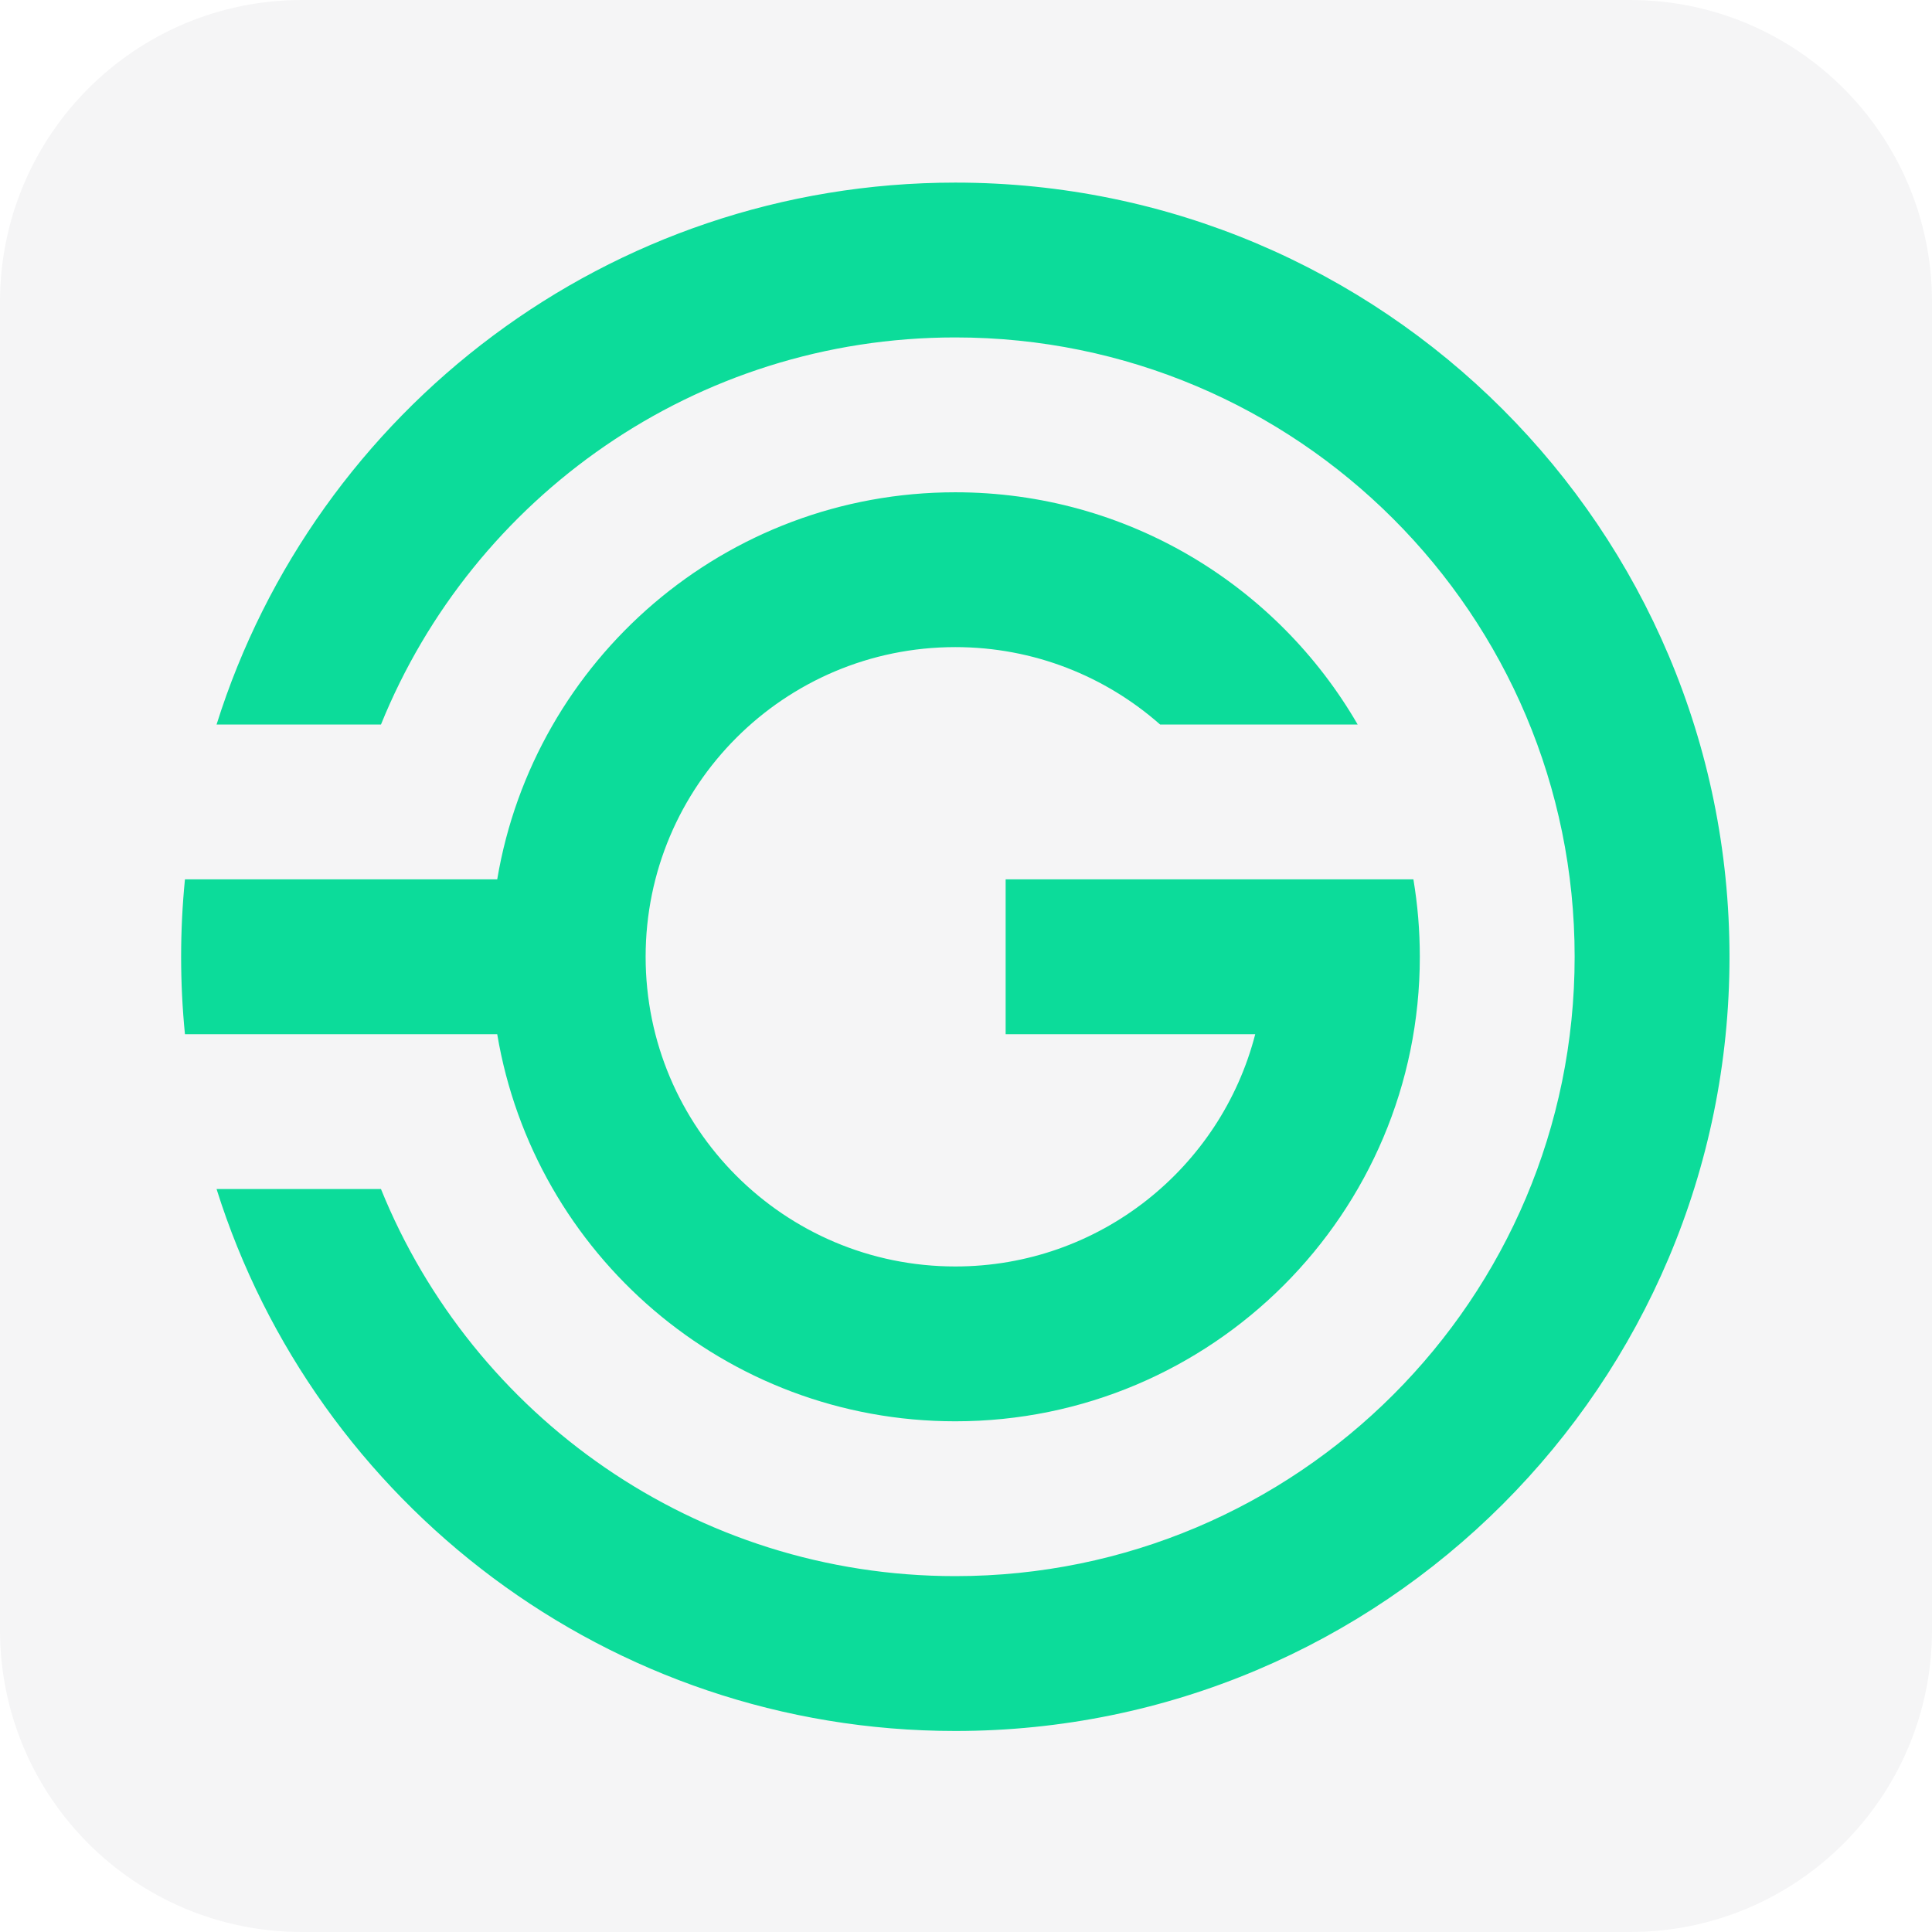
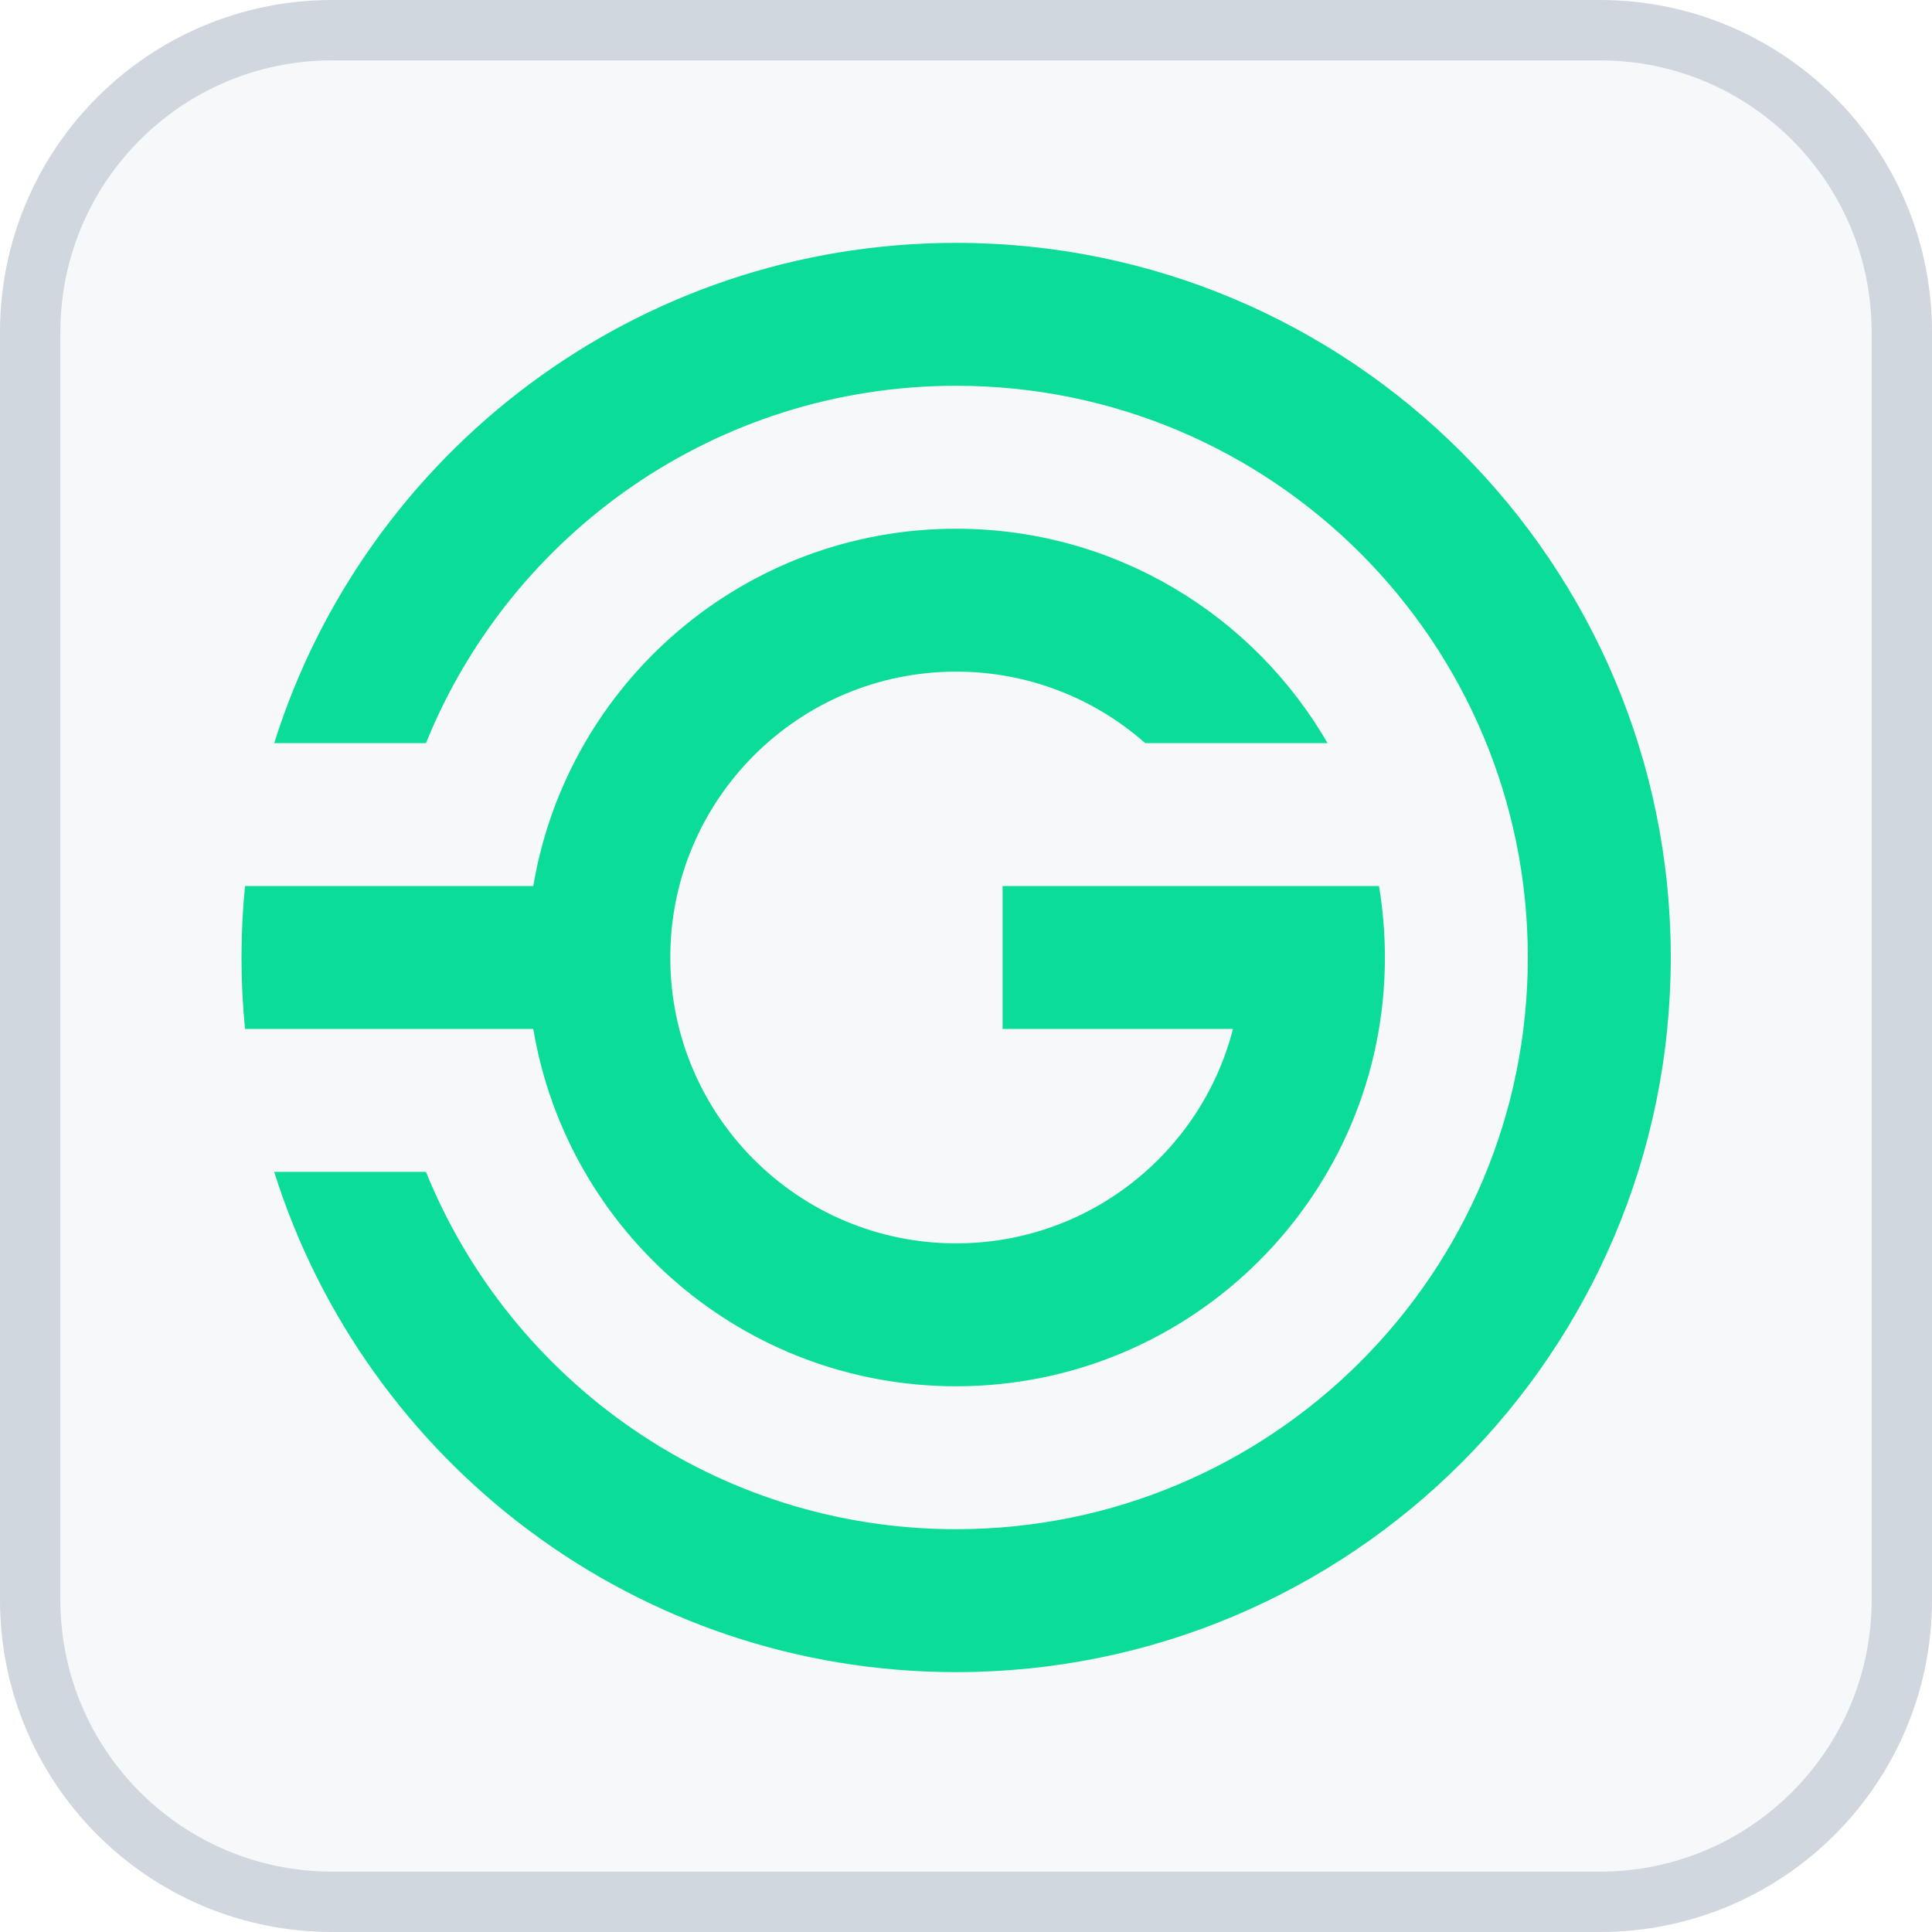
<svg xmlns="http://www.w3.org/2000/svg" width="32" height="32" viewBox="0 0 32 32" fill="none">
-   <rect width="32" height="32" rx="5" fill="#f5f5f6" />
-   <svg viewBox="0 0 68 68" fill="none" width="26" height="26" x="3" y="3">
+   <rect x=".5" y=".5" width="31" height="31" rx="5" fill="#f6f8fa" stroke="#d0d7de" />
+   <svg viewBox="0 0 68 68" fill="none" width="24" height="24" x="4" y="4" color="#24292f">
    <path fill-rule="evenodd" clip-rule="evenodd" d="M67.074 33.601C67.074 52.123 52.059 67.138 33.537 67.138C18.52 67.138 5.809 57.268 1.535 43.662H8.657C12.638 53.494 22.277 60.43 33.537 60.43C48.354 60.43 60.366 48.418 60.366 33.601C60.366 18.783 48.354 6.771 33.537 6.771C22.277 6.771 12.637 13.707 8.657 23.54H1.535C5.809 9.933 18.52 0.064 33.537 0.064C52.059 0.064 67.074 15.079 67.074 33.601Z" fill="#0CDC9A" />
    <path d="M0.166 36.955C0.056 35.851 0 34.733 0 33.601C0 32.469 0.056 31.35 0.166 30.247H13.693C15.29 20.73 23.566 13.479 33.537 13.479C40.985 13.479 47.488 17.525 50.967 23.54H42.41C40.045 21.453 36.939 20.186 33.537 20.186C26.128 20.186 20.122 26.192 20.122 33.601C20.122 41.01 26.128 47.016 33.537 47.016C39.788 47.016 45.04 42.74 46.529 36.955H35.717V30.247H53.381C53.564 31.338 53.659 32.458 53.659 33.601C53.659 44.714 44.65 53.723 33.537 53.723C23.566 53.723 15.29 46.471 13.693 36.955H0.166Z" fill="#0CDC9A" />
  </svg>
</svg>
